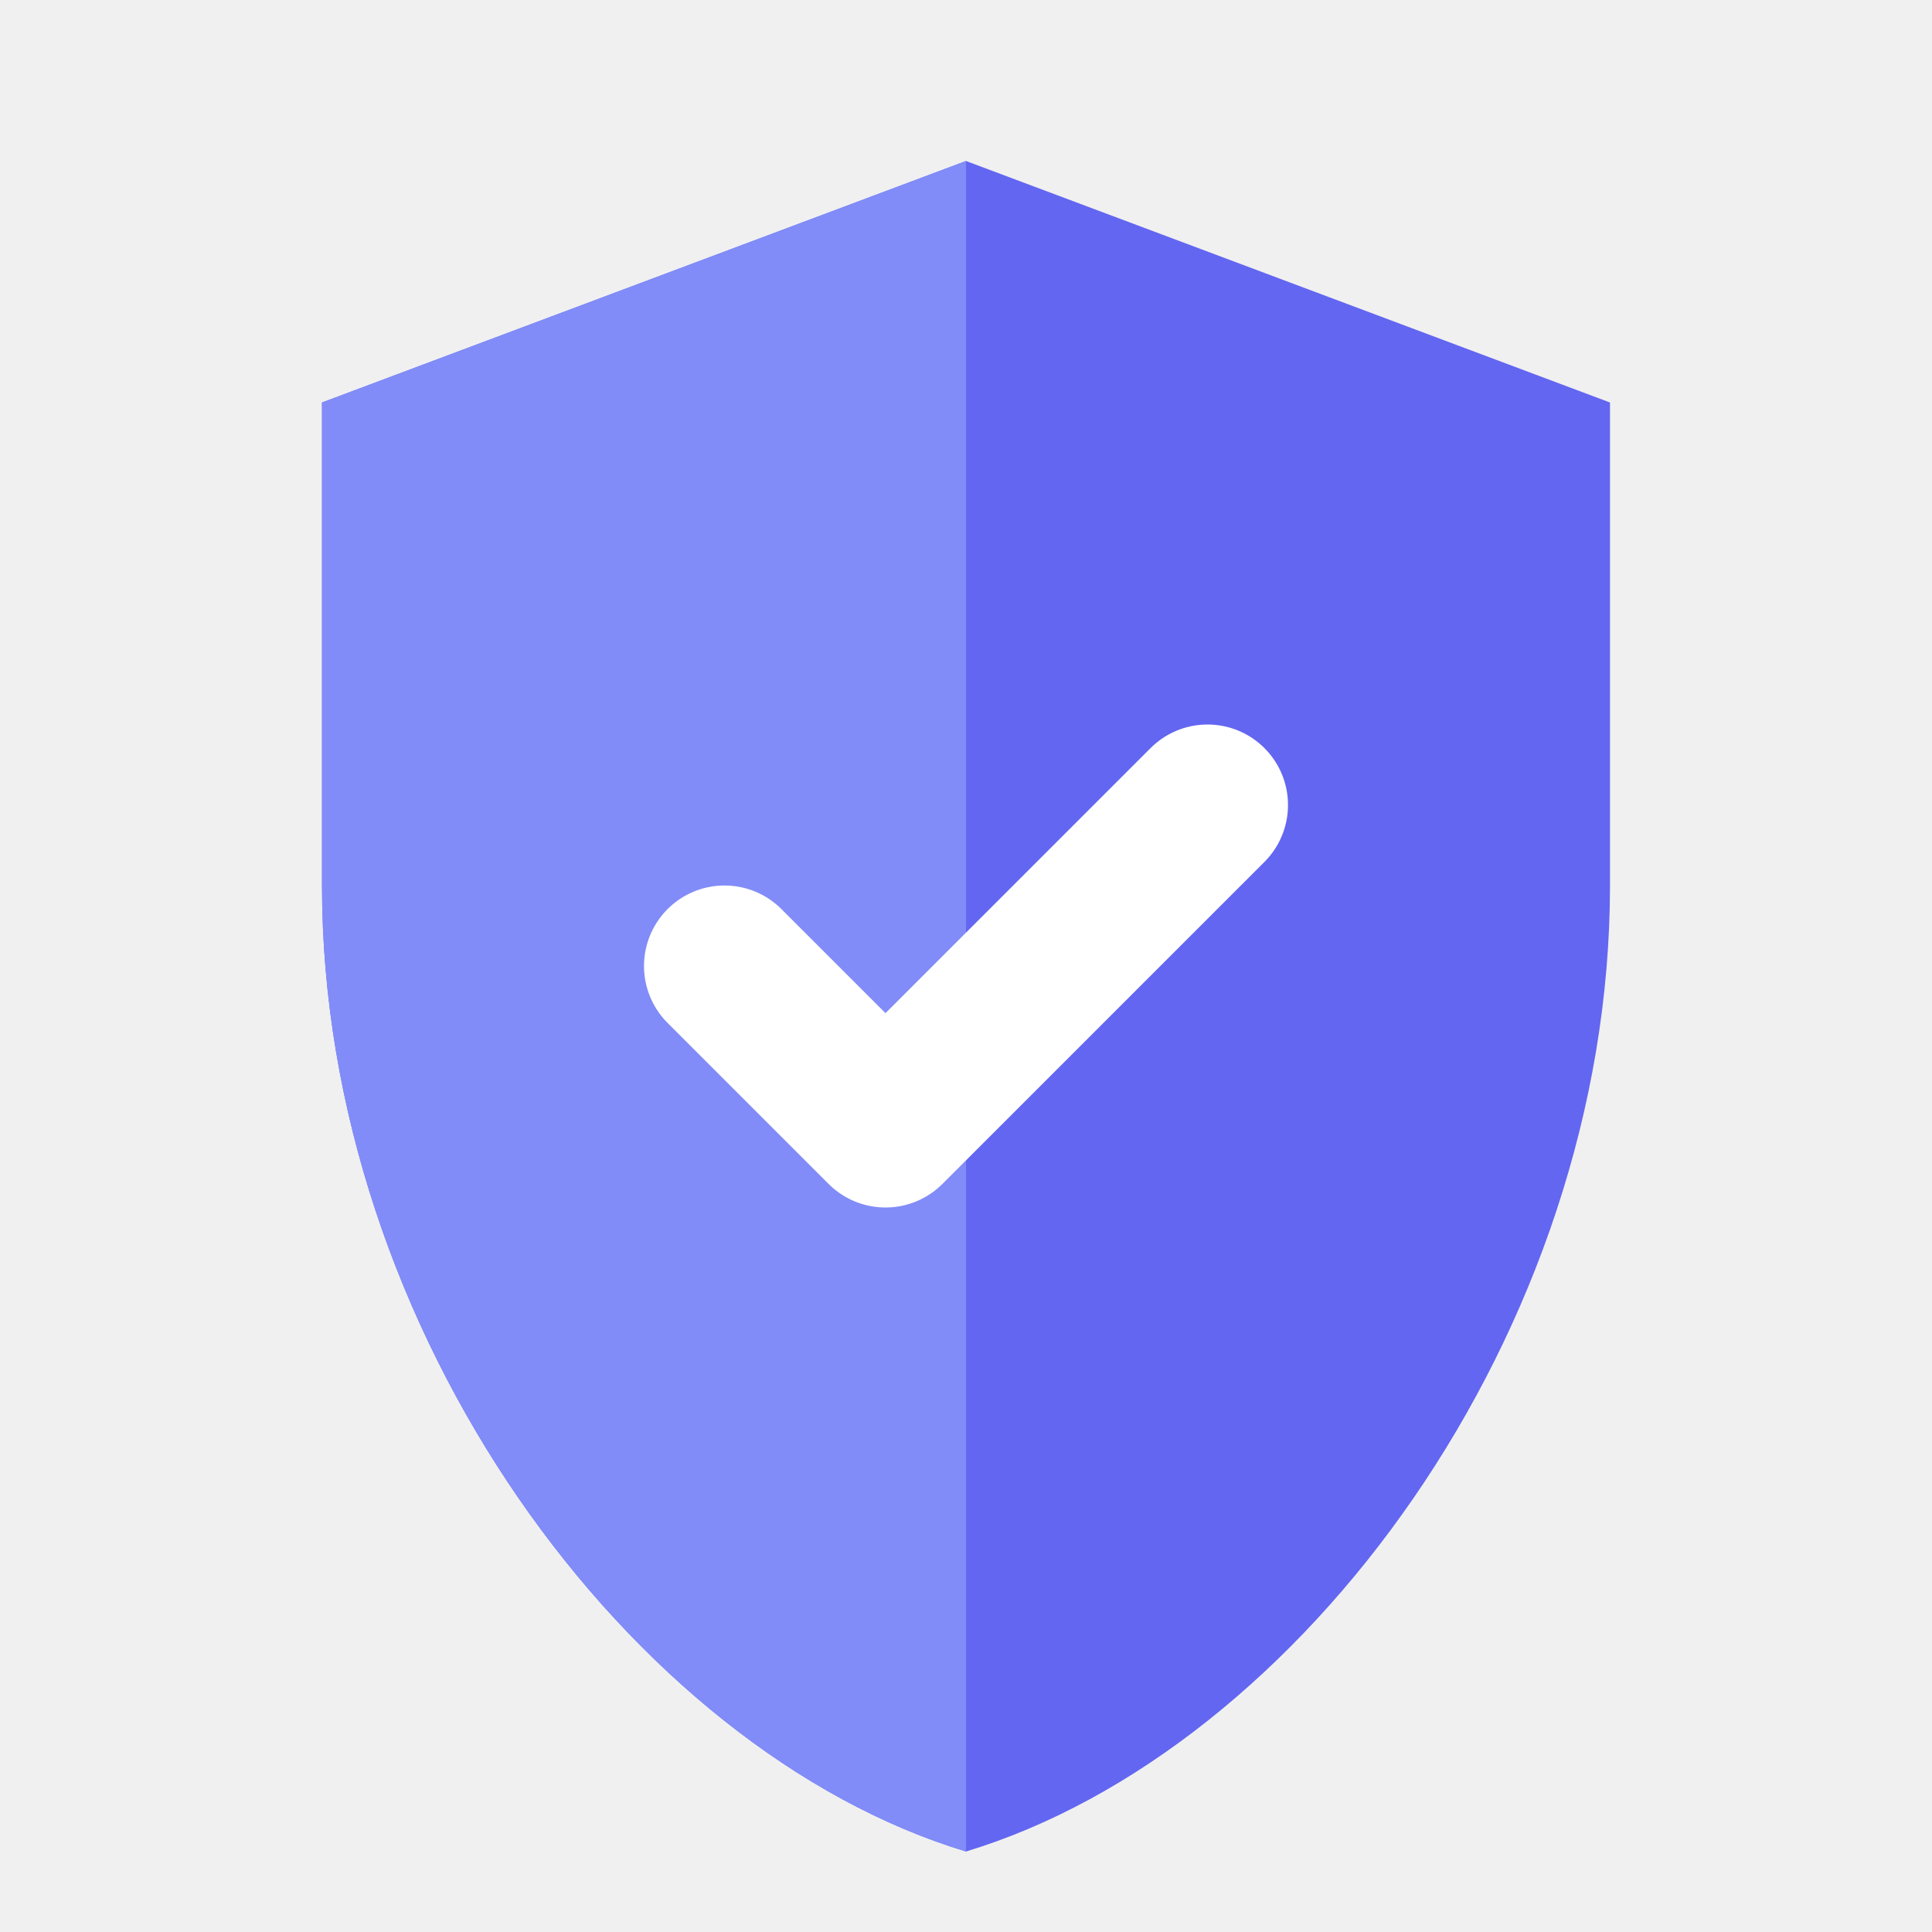
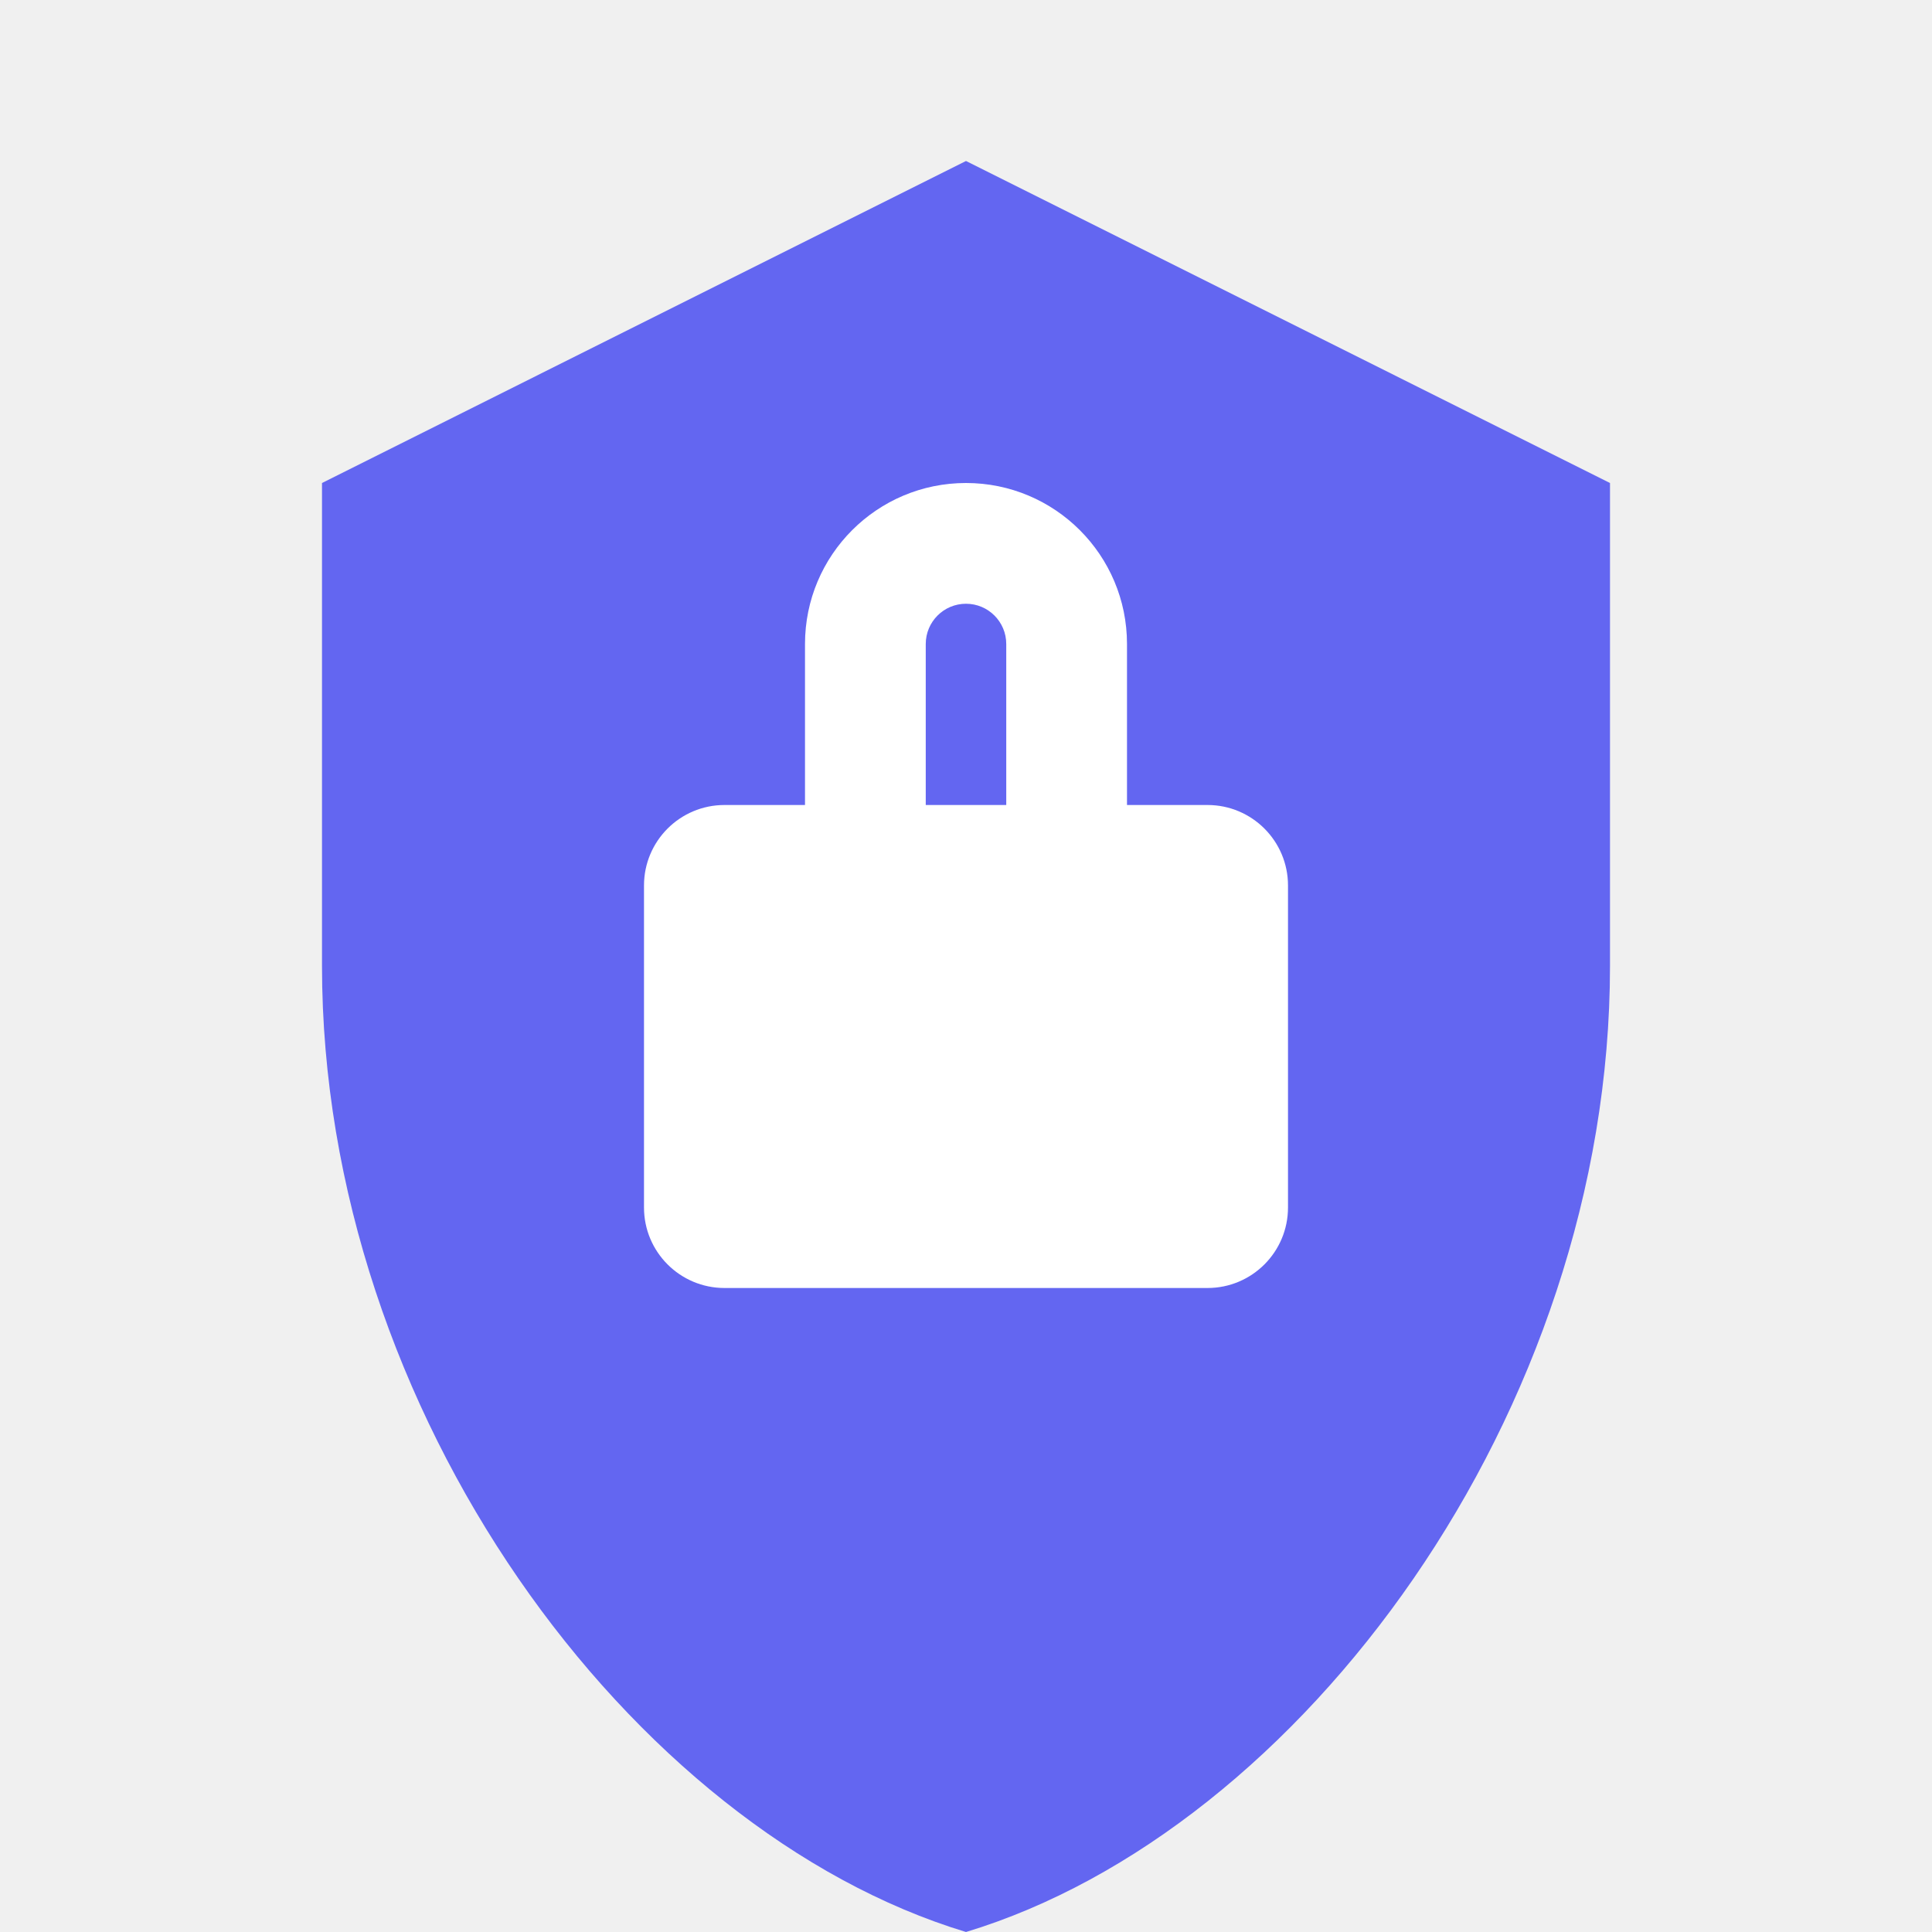
<svg xmlns="http://www.w3.org/2000/svg" viewBox="0 0 24 24" fill="none">
-   <path d="M12 2L4 5v6c0 5.55 3.84 10.74 8 12 4.16-1.26 8-6.45 8-12V5l-8-3z" fill="#6366F1" />
-   <path d="M12 2L4 5v6c0 5.55 3.84 10.74 8 12V2z" fill="#818CF8" />
-   <path d="M9 12l2 2 4-4" stroke="white" stroke-width="2" stroke-linecap="round" stroke-linejoin="round" />
+   <path d="M12 2L4 6v6c0 5.55 3.84 10.74 8 12 4.16-1.26 8-6.45 8-12V6l-8-4z" fill="#6366f1" />
+   <path d="M12 6a2 2 0 0 0-2 2v2H9a1 1 0 0 0-1 1v4a1 1 0 0 0 1 1h6a1 1 0 0 0 1-1v-4a1 1 0 0 0-1-1h-1V8a2 2 0 0 0-2-2zm0 1.5a.5.5 0 0 1 .5.5v2h-1V8a.5.5 0 0 1 .5-.5z" fill="#fff" />
</svg>
